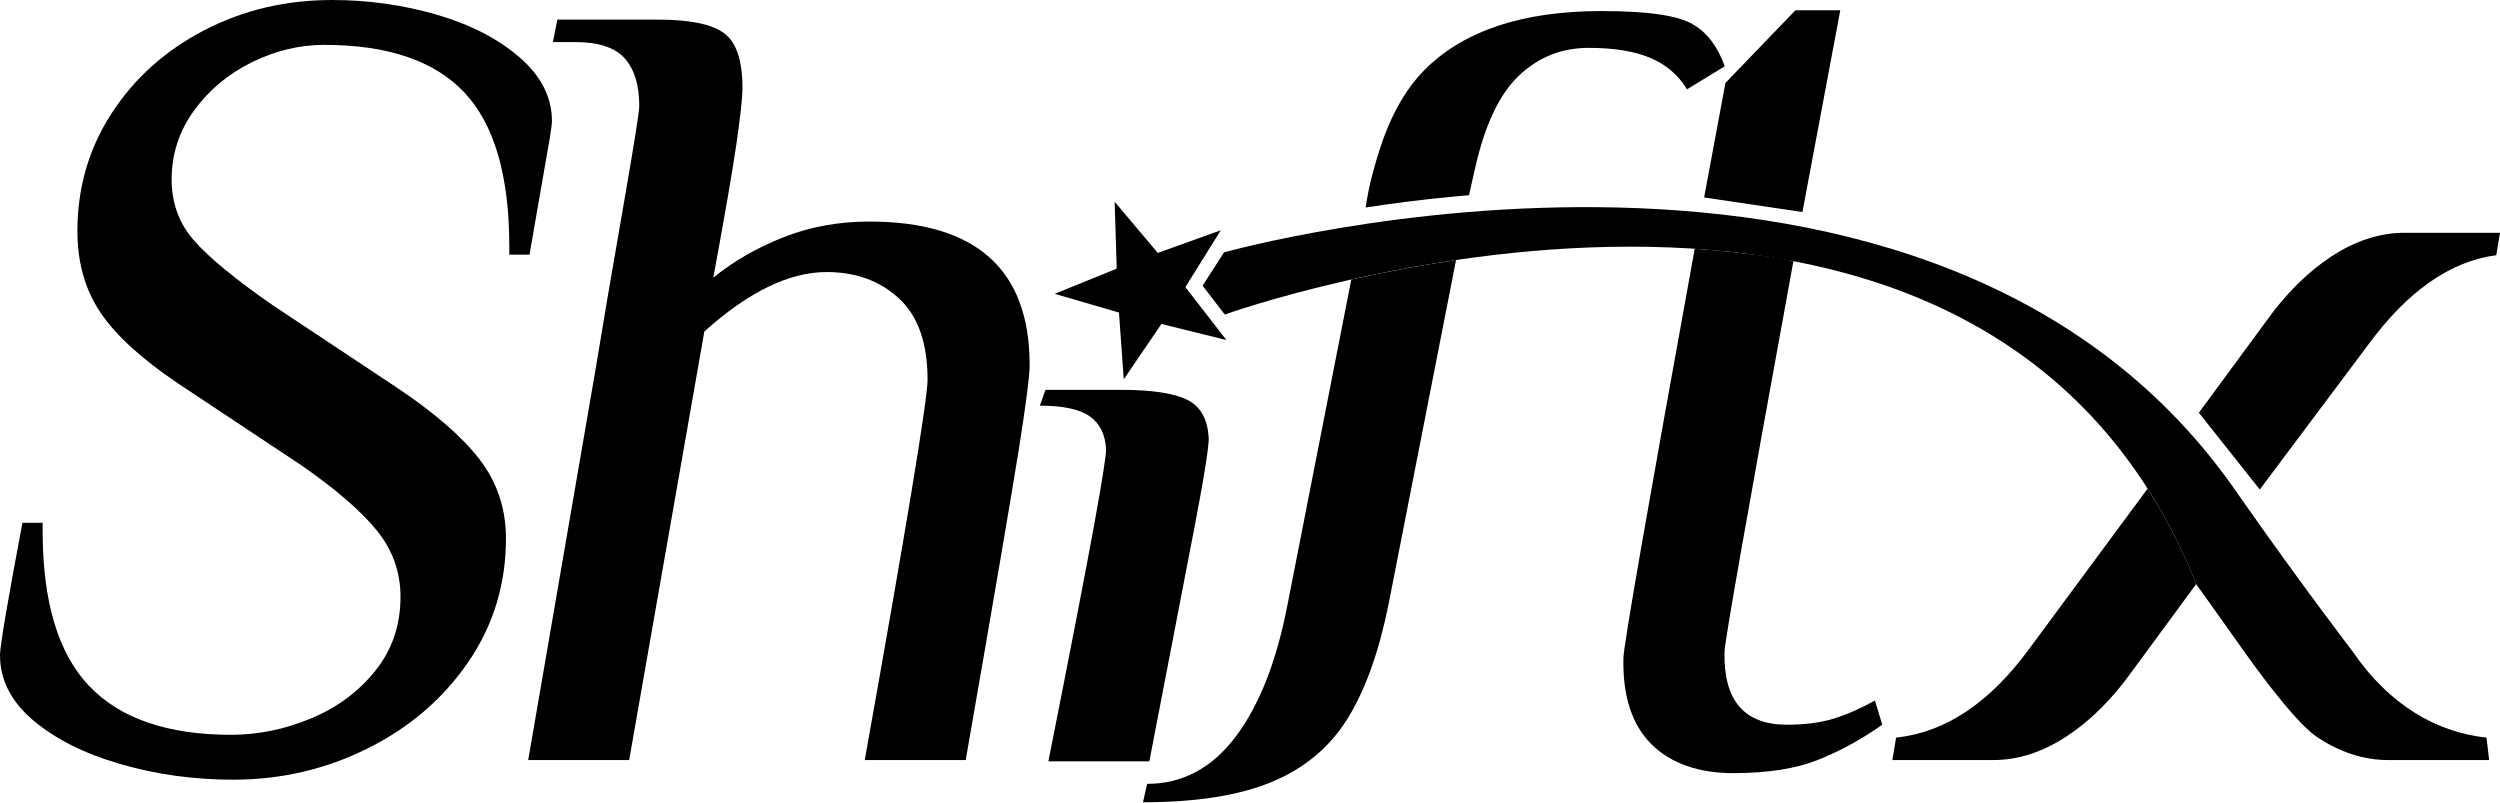
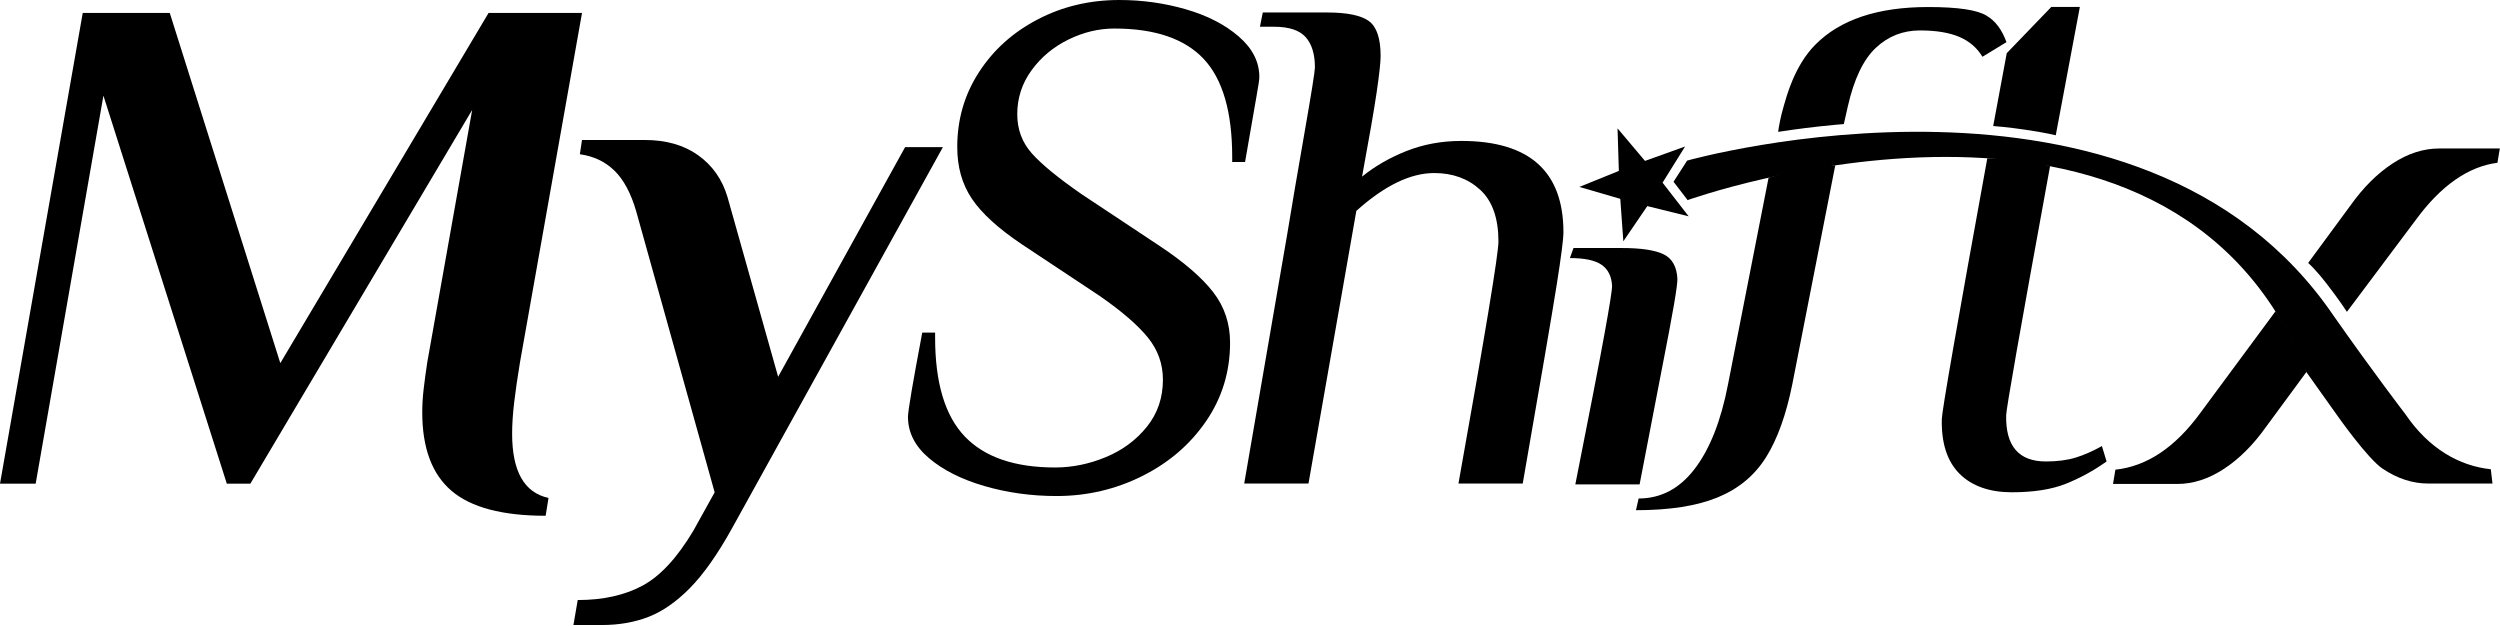
- <svg xmlns="http://www.w3.org/2000/svg" viewBox="0 0 1337.09 429.07">
-   <g id="a" data-name="S">
-     <path d="m64.2,408.6c-19.2-5.6-34.71-13.4-46.5-23.4-11.8-9.99-17.7-21.6-17.7-34.8,0-4.8,3.99-28.4,12-70.8h10.8v4.2c0,38.01,8.3,65.7,24.9,83.1,16.59,17.4,41.9,26.1,75.9,26.1,14.4,0,28.59-2.9,42.6-8.7,14-5.79,25.5-14.3,34.5-25.5,9-11.19,13.5-24.39,13.5-39.6,0-13.2-4.2-24.99-12.6-35.4-8.4-10.4-21.81-21.99-40.2-34.8l-66-43.8c-19.6-13.2-33.51-25.89-41.7-38.1-8.2-12.2-12.3-26.7-12.3-43.5,0-23.19,6.09-44.19,18.3-63,12.2-18.8,28.7-33.6,49.5-44.4C129.99,5.4,152.79,0,177.6,0c19.2,0,37.8,2.61,55.8,7.8,18,5.2,32.79,12.81,44.4,22.8,11.6,10,17.4,21.4,17.4,34.2,0,2.01-.81,7.41-2.4,16.2l-9.6,55.2h-10.8v-4.2c0-38-8.01-65.49-24-82.5-16-17-41.01-25.5-75-25.5-13.2,0-26.1,3.1-38.7,9.3-12.6,6.21-22.9,14.8-30.9,25.8-8.01,11.01-12,23.31-12,36.9,0,12.81,4.1,23.8,12.3,33,8.19,9.21,22.1,20.61,41.7,34.2l66,43.8c20.4,13.6,35.3,26.5,44.7,38.7,9.39,12.21,14.1,26.31,14.1,42.3,0,24.4-6.7,46.41-20.1,66-13.41,19.6-31.3,35.01-53.7,46.2-22.41,11.19-46.41,16.8-72,16.8-21.21,0-41.4-2.8-60.6-8.4Z" />
+ <svg xmlns="http://www.w3.org/2000/svg" width="100%" height="100%" viewBox="0 0 2450 613" version="1.1" xml:space="preserve" style="fill-rule:evenodd;clip-rule:evenodd;">
+   <g transform="matrix(1,0,0,1,-315.3792,55.02183)">
+     <path d="M850.114,450.433C807.708,450.433 776.952,442.278 757.846,425.968C738.74,409.658 729.187,384.028 729.187,349.078C729.187,341.622 729.653,333.933 730.585,326.011C731.517,318.089 732.682,309.468 734.08,300.148L778.117,52.702L560.728,418.978L537.661,418.978L416.734,38.722L350.329,418.978L315.379,418.978L396.463,-42.362L481.741,-42.362L590.086,300.847L794.194,-42.362L885.763,-42.362L824.95,300.148C822.62,314.128 820.756,326.943 819.358,338.593C817.96,350.243 817.261,360.728 817.261,370.048C817.261,406.862 829.144,427.832 852.91,432.958L850.114,450.433Z" />
  </g>
-   <g id="b" data-name="h">
-     <path d="m318.5,197.7c3.99-24.39,8.9-53.19,14.7-86.4,5.79-33.2,8.7-51.39,8.7-54.6,0-11.19-2.61-19.7-7.8-25.5-5.2-5.79-14.01-8.7-26.4-8.7h-12l2.4-12h54c16.8,0,28.5,2.4,35.1,7.2,6.6,4.8,9.9,14.61,9.9,29.4,0,5.2-1.11,15.3-3.3,30.3-2.2,15-6.3,38.7-12.3,71.1,10.8-8.79,23.3-15.99,37.5-21.6,14.19-5.6,29.49-8.4,45.9-8.4,57.2,0,85.8,25.6,85.8,76.8,0,5.61-1.9,20.4-5.7,44.4-3.81,24-13.3,79.6-28.5,166.8h-54c22.4-125.19,33.6-192.99,33.6-203.4,0-19.59-5.1-34.1-15.3-43.5-10.2-9.39-23.1-14.1-38.7-14.1-20.01,0-41.8,10.6-65.4,31.8l-40.2,229.2h-54l36-208.8Z" />
+   <g transform="matrix(1,0,0,1,-68.1795,0)">
+     <path d="M630.146,612.509L634.34,588.044C659.038,588.044 680.124,583.384 697.599,574.064C715.074,564.744 731.734,546.803 747.578,520.241L768.548,482.495L691.658,207.089C686.532,189.381 679.425,176.1 670.338,167.246C661.251,158.392 649.951,153.033 636.437,151.169L638.534,137.189L700.046,137.189C721.016,137.189 738.491,142.198 752.471,152.217C766.451,162.236 776.004,175.867 781.13,193.109L830.759,369.257L955.181,144.179L992.228,144.179L785.324,518.144C771.344,543.308 757.713,562.647 744.432,576.161C731.151,589.675 717.637,599.111 703.89,604.47C690.143,609.829 674.882,612.509 658.106,612.509L630.146,612.509Z" />
  </g>
-   <g id="c" data-name="i">
-     <path d="m585.26,280.37c4.34-23.95,6.44-37.34,6.3-40.16-.41-7.89-3.33-13.74-8.72-17.54-5.4-3.8-14.31-5.71-26.7-5.71h0l3.03-8.46h40.33c16.4,0,28.19,1.76,35.38,5.28,7.18,3.53,11.04,10.36,11.57,20.5.13,2.54-.8,9.66-2.78,21.35-1.99,11.7-5.67,31.22-11.03,58.55l-17.93,93.01h-54c12.02-60.59,20.2-102.87,24.55-126.83Z" />
+   <g id="s" transform="matrix(1,0,0,1,889.8205,0)">
+     <path id="s-path" d="M74.88,476.31C52.48,469.79 34.4,460.69 20.64,449.03C6.87,437.38 -0.01,423.85 -0.01,408.46C-0.01,402.86 4.65,375.36 13.99,325.93L26.59,325.93L26.59,330.83C26.59,375.13 36.27,407.42 55.63,427.7C74.99,447.98 104.5,458.13 144.16,458.13C160.96,458.13 177.51,454.75 193.85,447.99C210.18,441.24 223.59,431.32 234.09,418.26C244.59,405.21 249.84,389.82 249.84,372.1C249.84,356.71 244.94,342.96 235.14,330.83C225.34,318.71 209.7,305.19 188.25,290.26L111.27,239.2C88.4,223.81 72.19,209.02 62.63,194.79C53.06,180.57 48.28,163.67 48.28,144.08C48.28,117.04 55.39,92.56 69.63,70.64C83.86,48.73 103.1,31.47 127.37,18.88C151.63,6.29 178.22,0 207.16,0C229.56,0 251.25,3.04 272.25,9.09C293.25,15.16 310.5,24.02 324.04,35.67C337.57,47.33 344.34,60.62 344.34,75.54C344.34,77.88 343.4,84.17 341.54,94.42L330.34,158.77L317.74,158.77L317.74,153.87C317.74,109.58 308.4,77.52 289.75,57.7C271.08,37.89 241.92,27.97 202.27,27.97C186.87,27.97 171.83,31.59 157.13,38.81C142.43,46.04 130.42,56.07 121.09,68.89C111.75,81.72 107.09,96.06 107.09,111.91C107.09,126.84 111.87,139.66 121.44,150.38C131,161.11 147.21,174.4 170.08,190.25L247.06,241.31C270.85,257.17 288.23,272.21 299.2,286.42C310.16,300.65 315.65,317.09 315.65,335.73C315.65,364.18 307.83,389.83 292.2,412.67C276.56,435.52 255.69,453.48 229.56,466.53C203.42,479.58 175.43,486.11 145.58,486.11C120.84,486.11 97.29,482.84 74.9,476.32L74.88,476.31Z" />
  </g>
-   <g id="d" data-name="Star">
-     <polygon points="597.26 143.68 596.15 107.89 619.22 135.27 652.91 123.16 633.99 153.56 655.92 181.86 621.17 173.27 601.03 202.87 598.46 167.16 564.08 157.15 597.26 143.68" />
+   <g id="h" transform="matrix(1,0,0,1,889.8205,0)">
+     <path id="h-path" d="M371.5,230.46C376.16,202.02 381.88,168.45 388.65,129.74C395.41,91.04 398.8,69.83 398.8,66.09C398.8,53.04 395.76,43.13 389.7,36.36C383.63,29.61 373.36,26.22 358.91,26.22L344.91,26.22L347.71,12.23L410.7,12.23C430.3,12.23 443.94,15.03 451.64,20.62C459.34,26.22 463.19,37.65 463.19,54.89C463.19,60.96 461.9,72.73 459.34,90.21C456.77,107.7 451.99,135.32 444.99,173.09C457.59,162.84 472.16,154.45 488.73,147.91C505.29,141.39 523.13,138.12 542.27,138.12C608.99,138.12 642.35,167.97 642.35,227.65C642.35,234.19 640.13,251.43 635.7,279.41C631.26,307.39 620.18,372.2 602.46,473.85L539.47,473.85C565.59,327.91 578.66,248.87 578.66,236.74C578.66,213.9 572.71,196.99 560.81,186.03C548.91,175.08 533.87,169.59 515.67,169.59C492.33,169.59 466.91,181.95 439.39,206.66L392.5,473.84L329.51,473.84L371.5,230.44L371.5,230.46Z" />
  </g>
-   <g id="e" data-name="f-bot">
-     <path d="m778.75,139.07c-12.03,61.37-24.07,122.74-36.1,184.11-5.16,25.61-12.5,46.05-22.03,61.32-9.54,15.27-23.04,26.51-40.51,33.74-17.48,7.22-40.4,10.84-68.81,10.84l2.23-9.85c18.81,0,34.56-8.37,47.26-25.12,12.7-16.75,21.99-40.39,27.86-70.92,11.36-57.9,22.71-115.79,34.07-173.69,9.13-2.05,18.6-4.01,28.42-5.83,9.46-1.75,18.68-3.28,27.62-4.6Z" />
+   <g id="i" transform="matrix(1,0,0,1,889.8205,0)">
+     <path id="i-path" d="M682.66,326.83C687.72,298.91 690.18,283.3 690,280.01C689.52,270.82 686.12,263.99 679.83,259.56C673.53,255.12 663.14,252.91 648.69,252.91L652.22,243.05L699.26,243.05C718.39,243.05 732.14,245.11 740.52,249.21C748.89,253.32 753.4,261.28 754.02,273.11C754.18,276.07 753.09,284.37 750.78,298C748.46,311.64 744.17,334.39 737.91,366.26L717,474.68L654.01,474.68C668.03,404.04 677.57,354.76 682.65,326.83L682.66,326.83Z" />
  </g>
-   <g id="f" data-name="f-top">
-     <path d="m730.41,110.99c.75-5.3,2.08-12.72,4.59-21.35,2.36-8.11,9.01-34.13,26.58-51.94,20.91-21.19,52.57-31.79,94.96-31.79,25.2,0,41.64,2.46,49.33,7.39,7.27,4.27,12.8,11.66,16.59,22.16l-20.19,12.31c-4.54-7.55-11.03-13.13-19.49-16.75-8.46-3.61-19.5-5.42-33.09-5.42-14.4,0-26.82,4.93-37.24,14.78-10.43,9.85-18.24,26.27-23.44,49.25-1.11,4.93-2.23,9.85-3.34,14.78-2.83.24-5.68.49-8.54.76-16.05,1.51-31.63,3.48-46.71,5.81Z" />
+   <g id="star" transform="matrix(1,0,0,1,889.8205,0)">
+     <path id="star-path" d="M696.65,167.49L695.36,125.77L722.26,157.69L761.56,143.57L739.5,179.01L765.08,212L724.54,201.98L701.05,236.49L698.06,194.86L657.96,183.19L696.65,167.49Z" />
  </g>
-   <g id="g" data-name="t-bot">
-     <path d="m959.18,139.7c-25.81,141.18-36.73,203.44-36.85,209.04-.55,25.9,10.57,38.86,33.37,38.86,9.6,0,17.92-1.07,24.97-3.24,7.04-2.16,14.41-5.39,22.11-9.71l3.92,12.95c-10.97,7.77-22.4,14.03-34.3,18.78-11.9,4.75-27.06,7.12-45.45,7.12s-33.4-5.18-43.77-15.54c-10.38-10.36-15.35-25.68-14.92-45.98.15-6.9,12.31-76.88,38.14-218.93,0,0,11.98.73,24.83,2.32,18.67,1.94,27.95,4.34,27.95,4.34Z" />
+   <g id="f-bot" transform="matrix(1,0,0,1,889.8205,0)">
+     <path id="f-bot-path" d="M908.75,161.94C894.71,233.48 880.67,305.02 866.64,376.56C860.62,406.42 852.06,430.24 840.94,448.04C829.81,465.84 814.07,478.94 793.69,487.37C773.3,495.78 746.56,500 713.43,500L716.03,488.52C737.97,488.52 756.34,478.76 771.16,459.24C785.98,439.72 796.81,412.16 803.66,376.56C816.91,309.07 830.15,241.58 843.4,174.09C854.16,171.11 864.9,167.85 876.35,165.73C887.39,163.69 898.14,162.74 908.76,161.94L908.75,161.94Z" />
  </g>
-   <g id="h" data-name="t-top">
-     <path d="m911.43,105.61l11.39-61.25,37.43-38.86h24l-20.25,107.91" />
+   <g id="f-top" transform="matrix(1,0,0,1,889.8205,0)">
+     <path id="f-top-path" d="M852.76,129.23C853.63,123.05 855.18,114.42 858.11,104.38C860.86,94.94 868.6,64.64 889.07,43.91C913.43,19.23 950.31,6.89 999.71,6.89C1029.07,6.89 1048.22,9.76 1057.18,15.49C1065.66,20.46 1072.1,29.07 1076.51,41.3L1052.99,55.64C1047.7,46.85 1040.14,40.35 1030.28,36.14C1020.42,31.94 1007.56,29.83 991.72,29.83C974.94,29.83 960.47,35.56 948.33,47.03C936.18,58.5 927.07,77.62 921.02,104.38C919.72,110.11 918.42,115.85 917.13,121.58C913.83,121.86 910.51,122.15 907.18,122.46C888.48,124.22 870.33,126.51 852.76,129.23Z" />
  </g>
-   <g id="i" data-name="x-bot">
-     <path d="m1174.6,312.38c-11.3,15.37-22.61,30.75-33.91,46.12-10.81,15.21-22.64,27-35.5,35.4-12.86,8.4-25.88,12.6-39.08,12.6h-54l1.99-12c26.49-2.79,50.34-18.8,71.58-48,20.98-28.39,41.96-56.78,62.94-85.17,4.62,7.29,9.35,15.43,13.96,24.44,4.79,9.37,8.74,18.31,12.02,26.6Z" />
+   <g id="t-bot" transform="matrix(1,0,0,1,889.8205,0)">
+     <path id="t-bot-path" d="M1119.23,162.93C1089.13,327.51 1076.36,400.4 1076.22,406.93C1075.58,437.13 1088.55,452.23 1115.14,452.23C1126.34,452.23 1136.04,450.98 1144.26,448.46C1152.47,445.95 1161.07,442.17 1170.05,437.14L1174.63,452.24C1161.84,461.3 1148.5,468.6 1134.62,474.13C1120.73,479.66 1103.06,482.43 1081.6,482.43C1060.14,482.43 1042.65,476.39 1030.55,464.31C1018.44,452.23 1012.64,434.37 1013.15,410.71C1013.32,402.67 1027.61,320.72 1057.73,155.13C1057.73,155.13 1073.36,155.03 1088.35,156.88C1110.13,159.15 1119.23,162.94 1119.23,162.94L1119.23,162.93Z" />
  </g>
-   <g id="j" data-name="x-top">
-     <path d="m1176.04,220.74l35.47-48.24c10.81-15.2,22.64-27,35.49-35.4,12.86-8.4,25.88-12.6,39.08-12.6h51s-1.99,12-1.99,12c-24.61,3.21-47.47,19.2-68.58,48l-57.9,77.32" />
+   <g id="t-top" transform="matrix(1,0,0,1,889.8205,0)">
+     <path id="t-top-path" d="M1063.51,123.51L1076.79,52.11L1120.45,6.81L1148.44,6.81L1124.82,132.6C1124.82,132.6 1117.69,130.57 1095.84,127.25C1078.06,124.55 1063.51,123.51 1063.51,123.51Z" />
  </g>
-   <g id="k" data-name="swoosh">
-     <path d="m655.04,168.22l-11.84-15.42,11.44-17.8s381.42-107.52,543.17,130.5c34,48.5,60.26,82.64,60.26,82.64,19.82,29.2,45.45,43.57,71.8,46.36l1.42,12h-54c-13.2,0-26.03-4.2-38.48-12.6-12.45-8.4-37.25-43.63-37.25-43.63l-26.96-37.89c-115.3-289-519.56-144.16-519.56-144.16Z" />
+   <g id="x-bot" transform="matrix(1,0,0,1,889.8205,0)">
+     <path id="x-bot-path" d="M1370.47,364.55C1357.29,382.47 1344.1,400.39 1330.92,418.31C1318.31,436.04 1304.51,449.78 1289.52,459.58C1274.53,469.37 1259.33,474.27 1243.93,474.27L1180.94,474.27L1183.27,460.28C1214.16,457.02 1241.99,438.37 1266.76,404.33C1291.23,371.24 1315.7,338.14 1340.17,305.05C1346.35,312.99 1352.01,323.8 1357.38,334.31C1362.97,345.23 1368.41,356.79 1370.47,364.56L1370.47,364.55Z" />
+   </g>
+   <g id="x-top" transform="matrix(1,0,0,1,889.8205,0)">
+     <path id="x-top-path" d="M1372.16,257.71L1413.53,201.48C1426.13,183.76 1439.93,170.01 1454.93,160.21C1469.93,150.42 1485.12,145.52 1500.52,145.52L1560.01,145.52L1557.68,159.51C1528.97,163.25 1502.31,181.89 1477.69,215.46L1410.15,305.59C1410.15,305.59 1402.19,293.25 1390.14,277.84C1378.09,262.43 1372.16,257.7 1372.16,257.7L1372.16,257.71Z" />
+   </g>
+   <g id="streak" transform="matrix(1,0,0,1,889.8205,0)">
+     <path id="streak-path" d="M764.05,196.1L750.24,178.12L763.58,157.38C763.58,157.38 1208.48,32.04 1397.14,309.5C1436.8,366.04 1467.42,405.83 1467.42,405.83C1490.54,439.87 1520.43,456.62 1551.17,459.87L1552.82,473.86L1489.83,473.86C1474.43,473.86 1459.47,468.96 1444.95,459.17C1430.43,449.38 1401.5,408.3 1401.5,408.3L1370.06,364.13C1235.59,27.25 764.05,196.1 764.05,196.1Z" />
  </g>
</svg>
